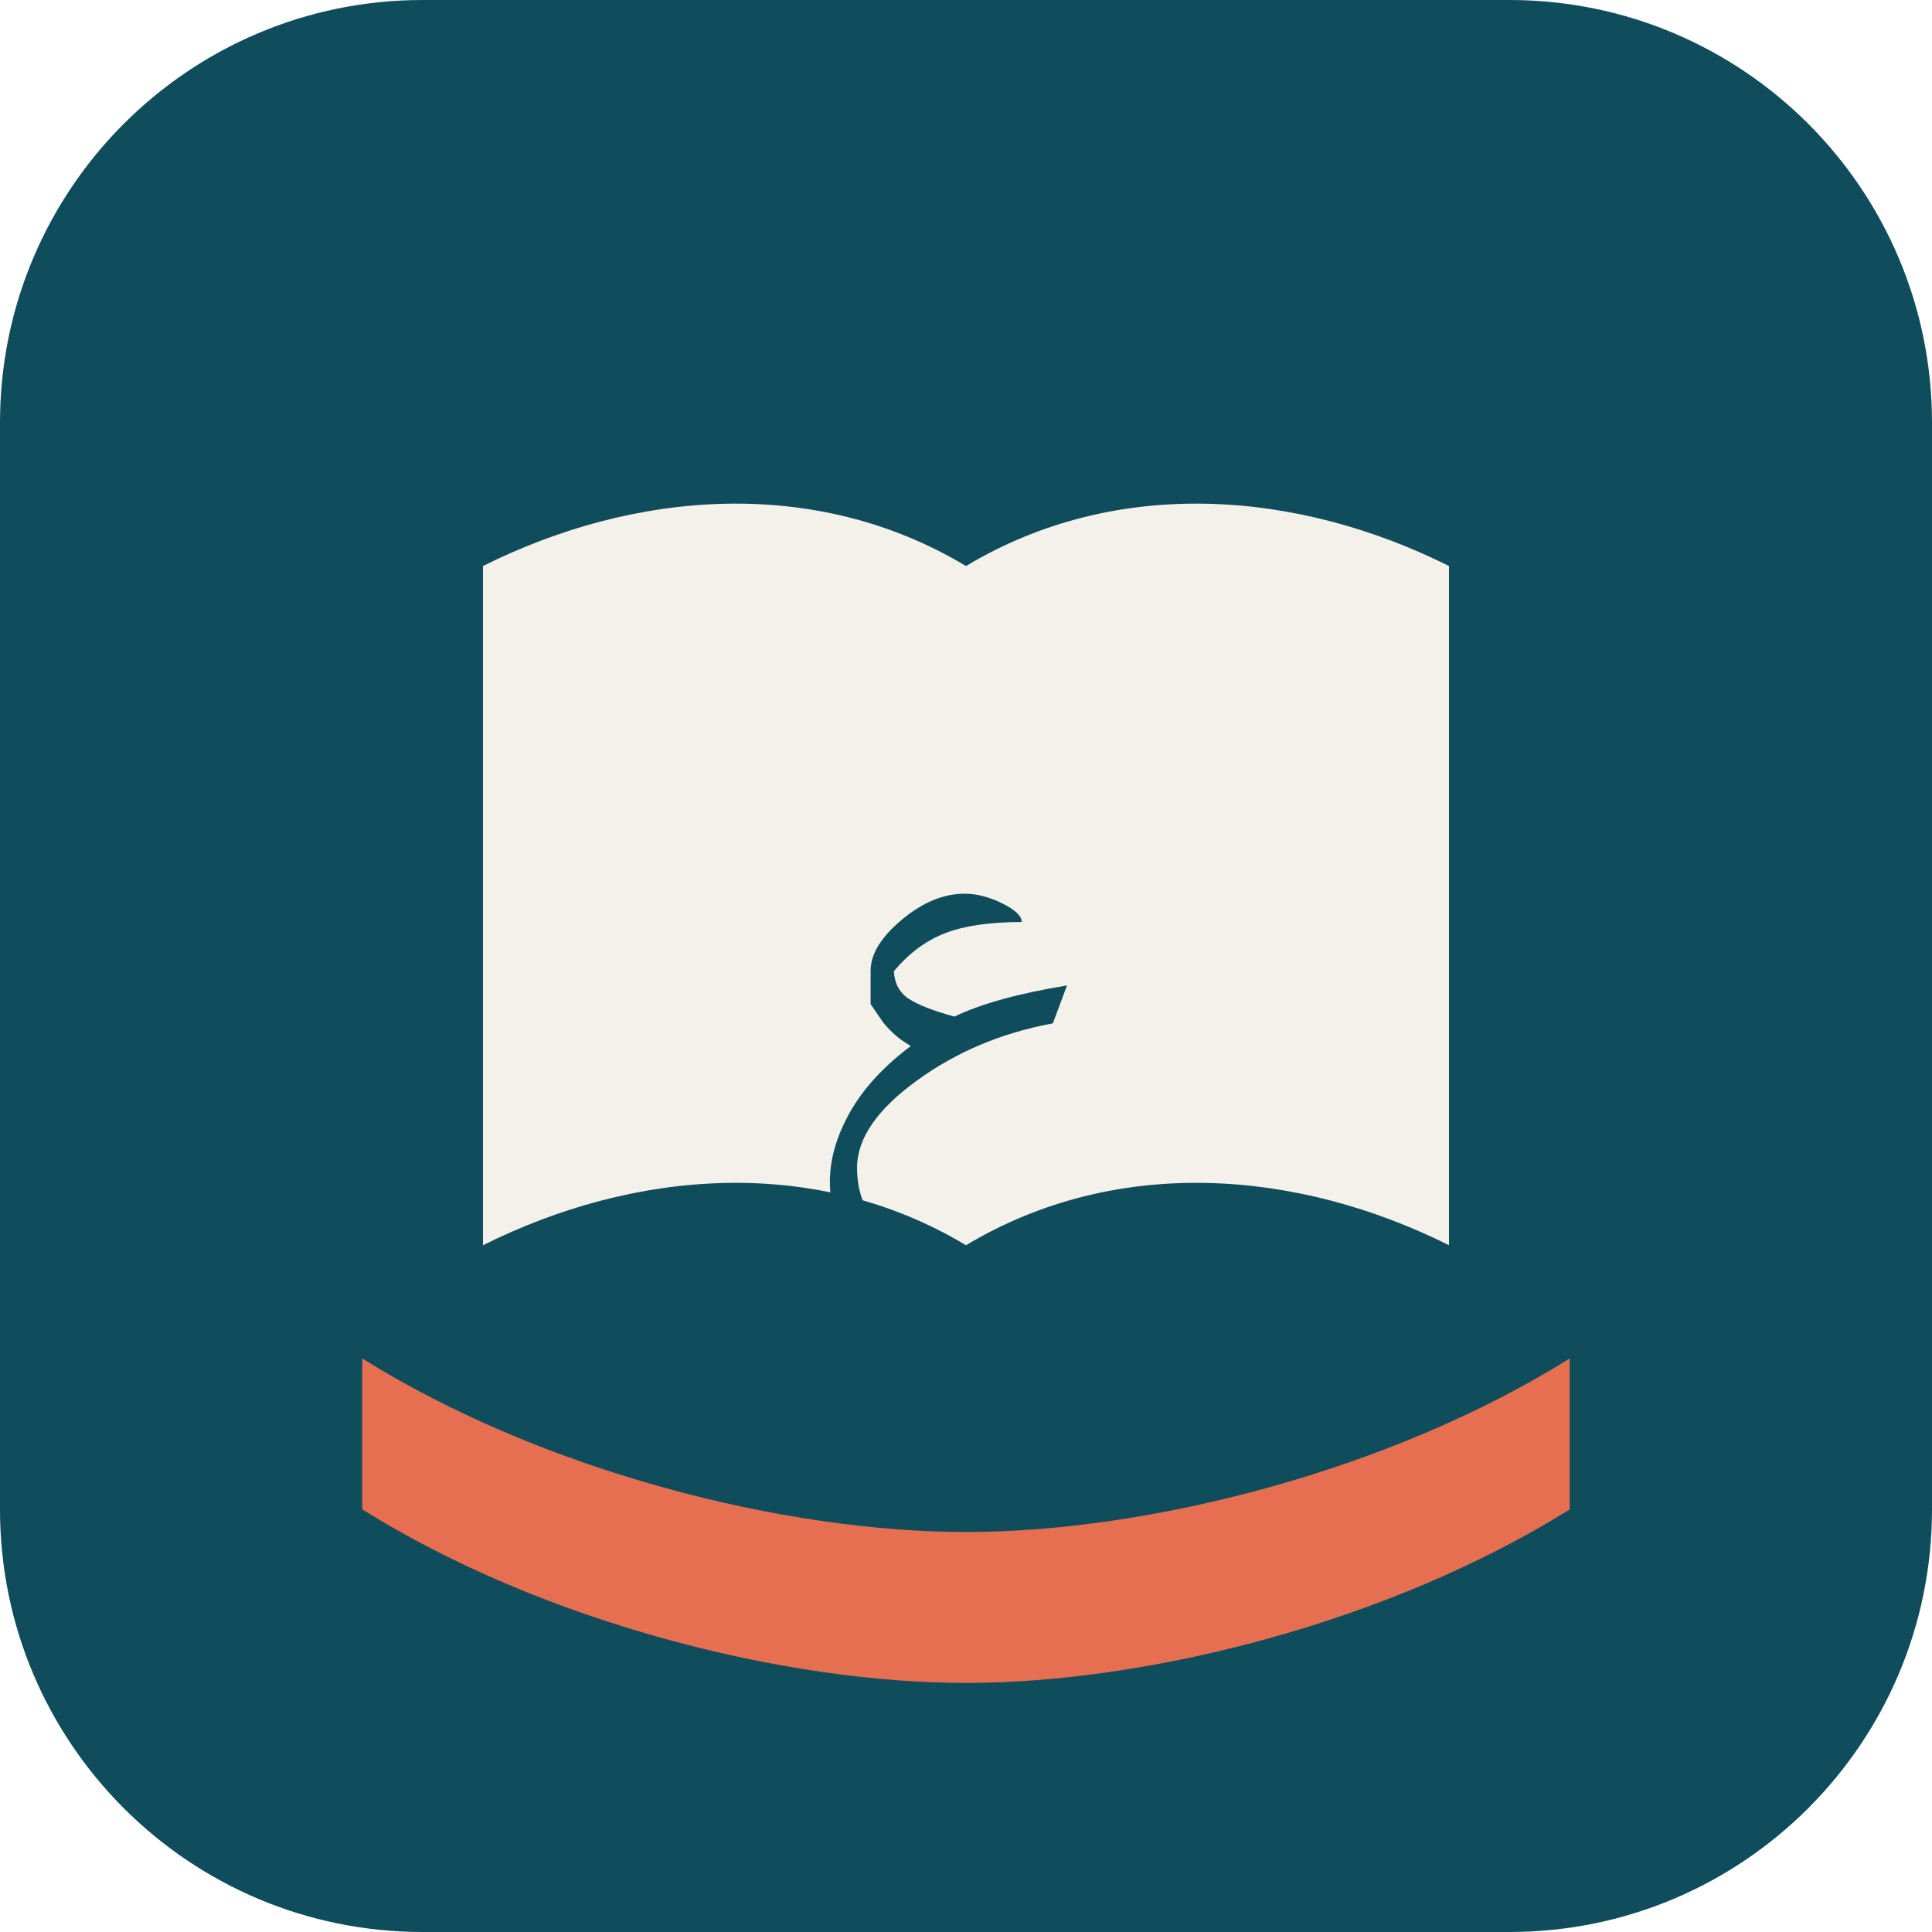
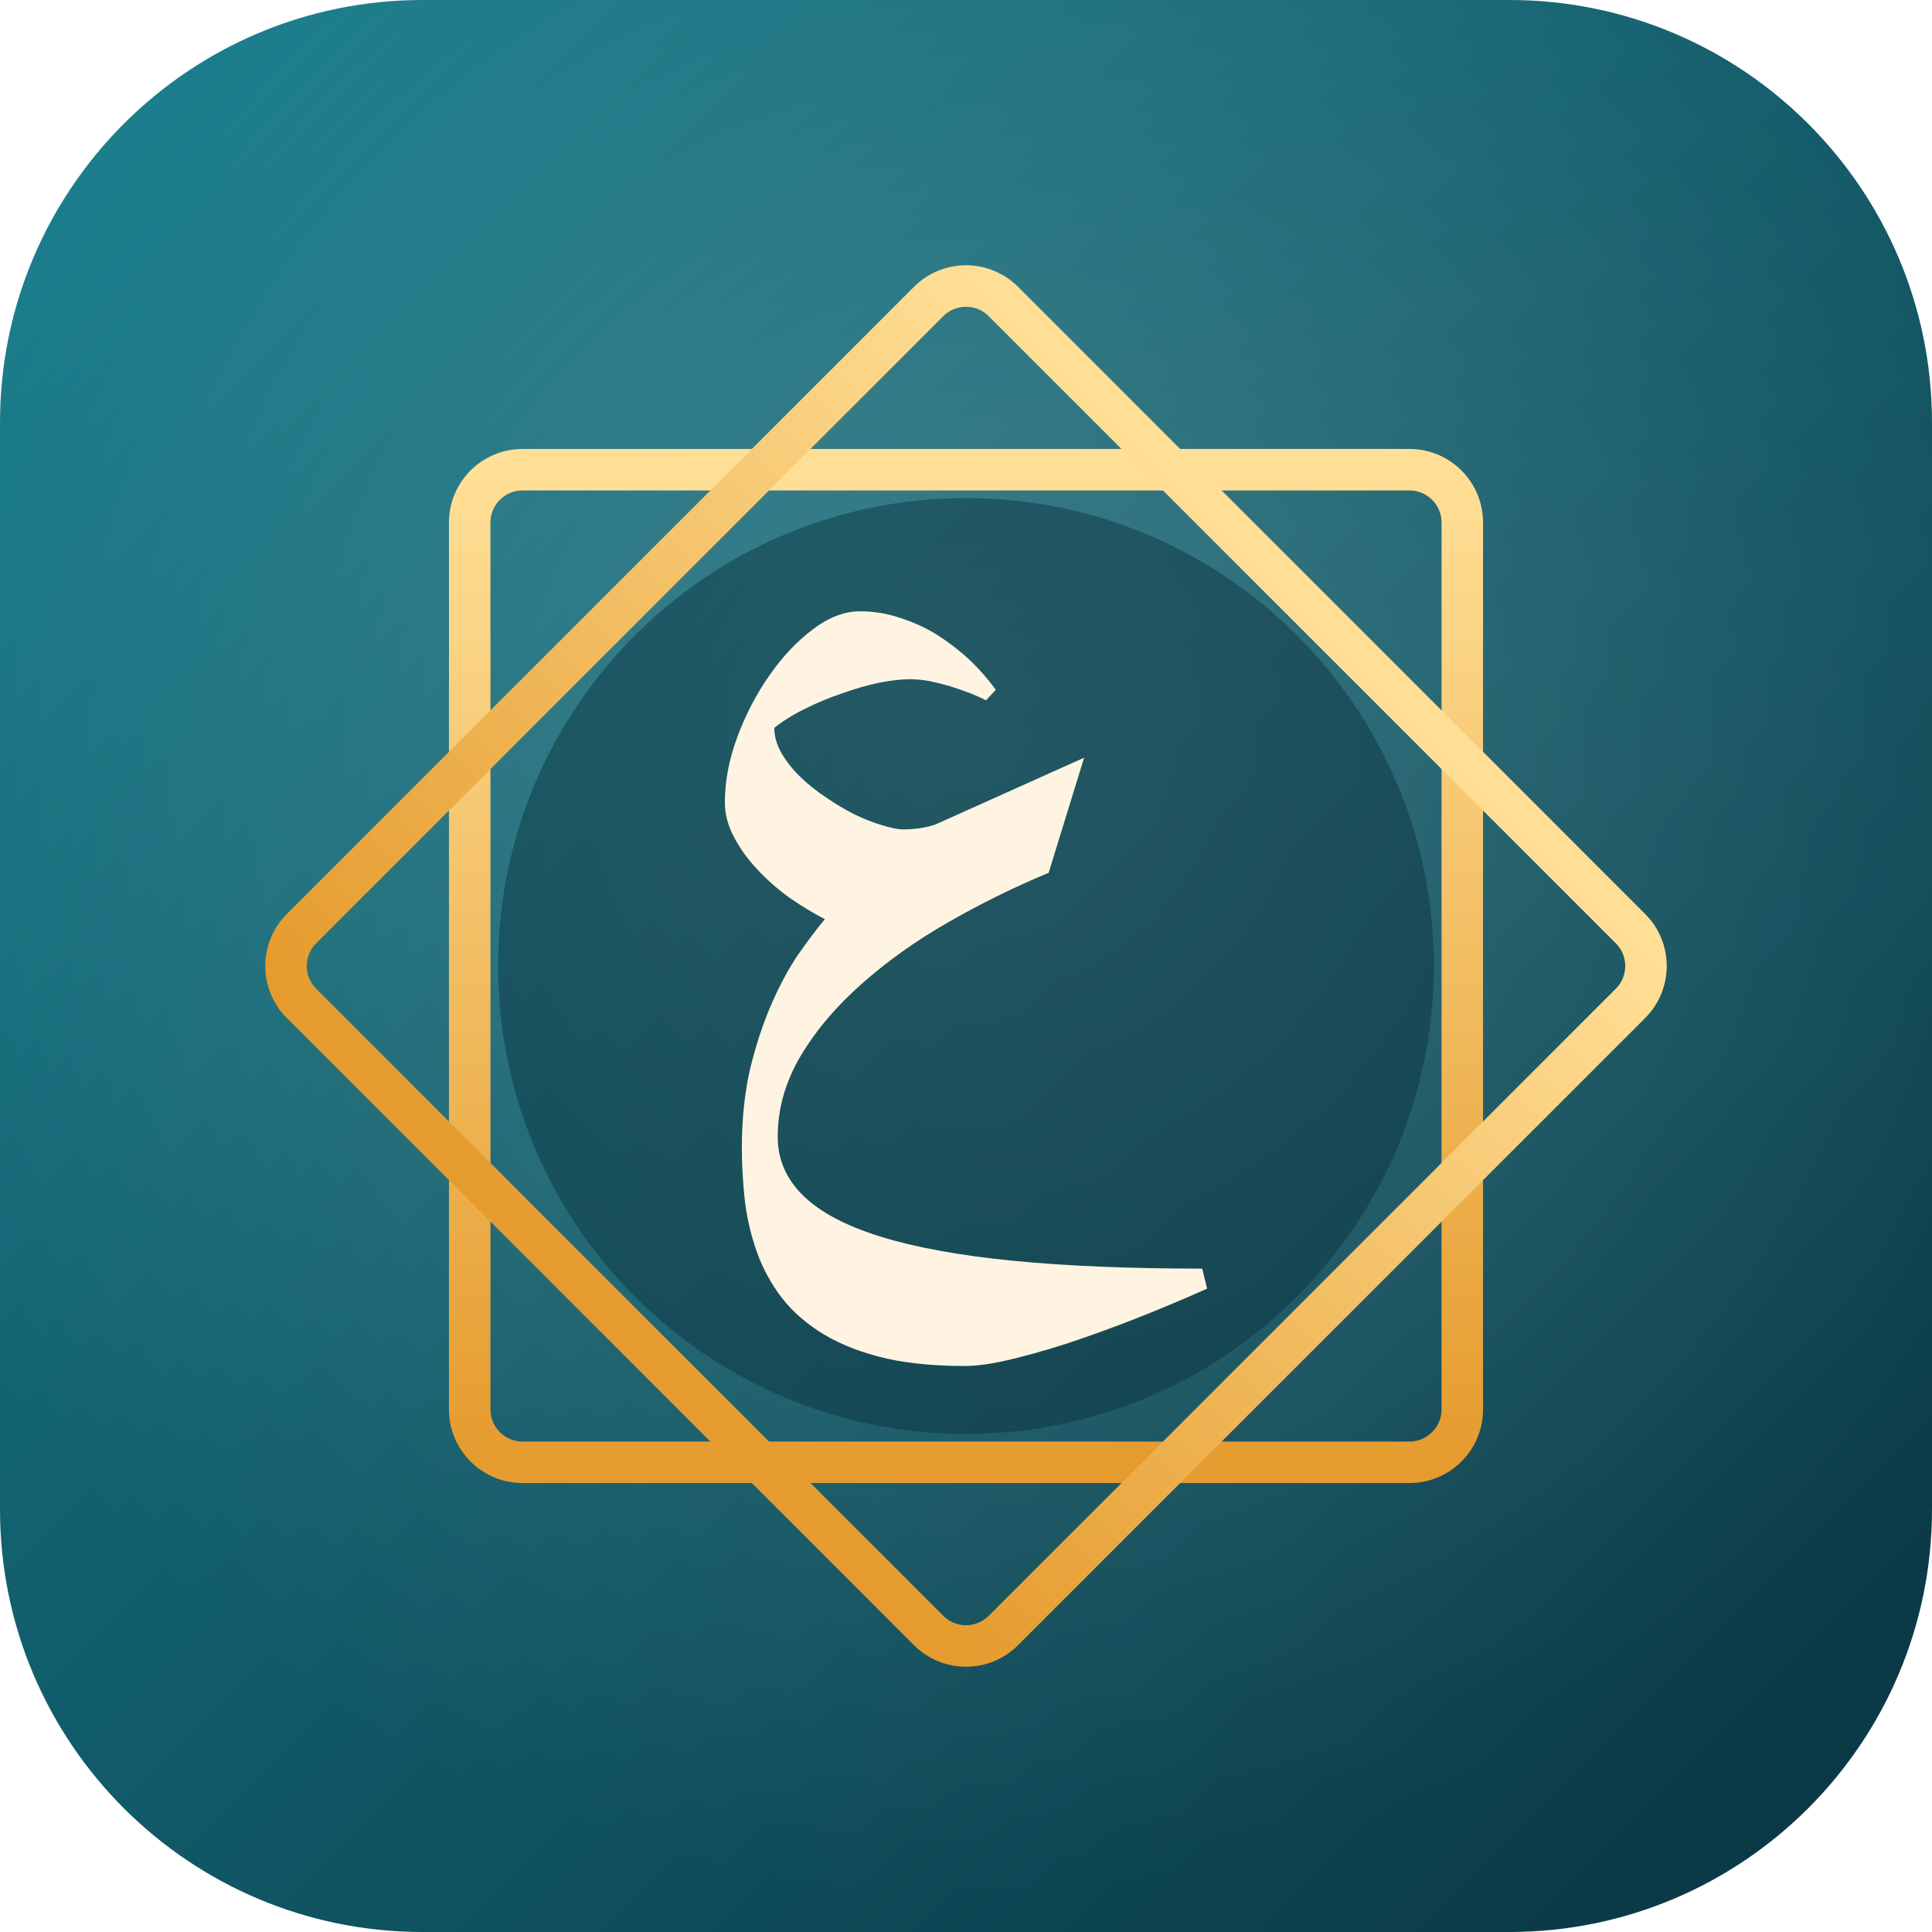
<svg xmlns="http://www.w3.org/2000/svg" viewBox="0 0 512 512">
-   <rect width="512" height="512" rx="112" fill="#0f4c5c" />
-   <path d="M96 360c48 30 112 46 160 46s112-16 160-46v40c-48 30-112 46-160 46s-112-16-160-46z" fill="#e76f51" />
-   <path d="M128 330V150c40-20 88-24 128 0v180c-40-24-88-20-128 0zM384 330V150c-40-20-88-24-128 0v180c40-24 88-20 128 0z" fill="#f4f1ea" />
-   <text x="256" y="300" font-family="serif" font-size="150" text-anchor="middle" fill="#0f4c5c">ع</text>
+   <defs>
+     <linearGradient id="bg" x1="0" y1="0" x2="1" y2="1">
+       <stop offset="0" stop-color="#17808f" />
+       <stop offset="1" stop-color="#0a3340" />
+     </linearGradient>
+     <linearGradient id="gd" x1="0" y1="0" x2="0" y2="1">
+       <stop offset="0" stop-color="#ffdf96" />
+       <stop offset="1" stop-color="#e59b2e" />
+     </linearGradient>
+     <radialGradient id="gl" cx=".5" cy=".38" r=".6">
+       <stop offset="0" stop-color="#fff" stop-opacity=".18" />
+       <stop offset="1" stop-color="#fff" stop-opacity="0" />
+     </radialGradient>
+   </defs>
+   <rect width="512" height="512" rx="112" fill="url(#bg)" />
+   <rect width="512" height="512" rx="112" fill="url(#gl)" />
+   <g transform="translate(256 256)" fill="none" stroke="url(#gd)" stroke-width="11" stroke-linejoin="round">
+     <rect x="-131.522" y="-131.522" width="263.044" height="263.044" rx="14" />
+     <rect x="-131.522" y="-131.522" width="263.044" height="263.044" rx="14" transform="rotate(45)" />
+   </g>
+   <circle cx="256" cy="256" r="124" fill="#08303b" fill-opacity=".45" />
+   <path d="M287.3 200.8L277.9 231.3Q264.2 237.0 251.3 244.4Q238.4 251.8 228.4 260.7Q218.3 269.6 212.2 279.8Q206.1 290.1 206.1 301.3L206.1 301.3Q206.1 310.2 212.8 316.8Q219.5 323.4 233.3 327.7Q247.1 332.0 268.3 334.1Q289.6 336.2 318.6 336.2L318.6 336.2L319.9 341.5Q313.7 344.3 305.1 347.8Q296.5 351.3 287.3 354.5Q278.2 357.7 269.7 359.8Q261.3 362 255.6 362L255.6 362Q242.3 362 232.8 359.5Q223.3 357.0 216.7 352.6Q210.2 348.3 206.2 342.6Q202.2 336.9 200.1 330.4Q198.0 324.0 197.3 317.3Q196.6 310.5 196.6 304.2L196.6 304.2Q196.6 292.7 198.8 283.2Q201.1 273.8 204.4 266.2Q207.7 258.6 211.5 253.0Q215.4 247.4 218.6 243.6L218.6 243.6Q214.0 241.2 209.2 237.9Q204.5 234.5 200.7 230.4Q196.9 226.4 194.5 221.8Q192.1 217.3 192.1 212.6L192.1 212.6Q192.1 204.2 195.4 195.3Q198.7 186.4 203.9 179.0Q209.1 171.5 215.4 166.8Q221.7 162.0 227.9 162.0L227.9 162.0Q233.5 162.0 238.7 163.8Q244.0 165.5 248.6 168.4Q253.1 171.3 257.1 175.0Q261.0 178.8 263.9 182.8L263.9 182.8L261.3 185.6Q259.6 184.7 257.1 183.7Q254.7 182.8 251.9 181.9Q249.2 181.1 246.4 180.5Q243.6 180.0 241.1 180.0L241.1 180.0Q237.8 180.0 233.1 180.9Q228.3 181.9 223.3 183.7Q218.2 185.4 213.4 187.8Q208.5 190.2 205.2 192.9L205.2 192.9Q205.2 196.2 207.1 199.6Q209.1 203.0 212.1 205.9Q215.1 208.8 219.0 211.4Q222.8 214.0 226.6 215.9Q230.4 217.7 233.8 218.7Q237.3 219.8 239.4 219.8L239.4 219.8Q244.1 219.8 247.9 218.5L247.9 218.5L287.3 200.8Z" fill="#fff4e2" />
</svg>
